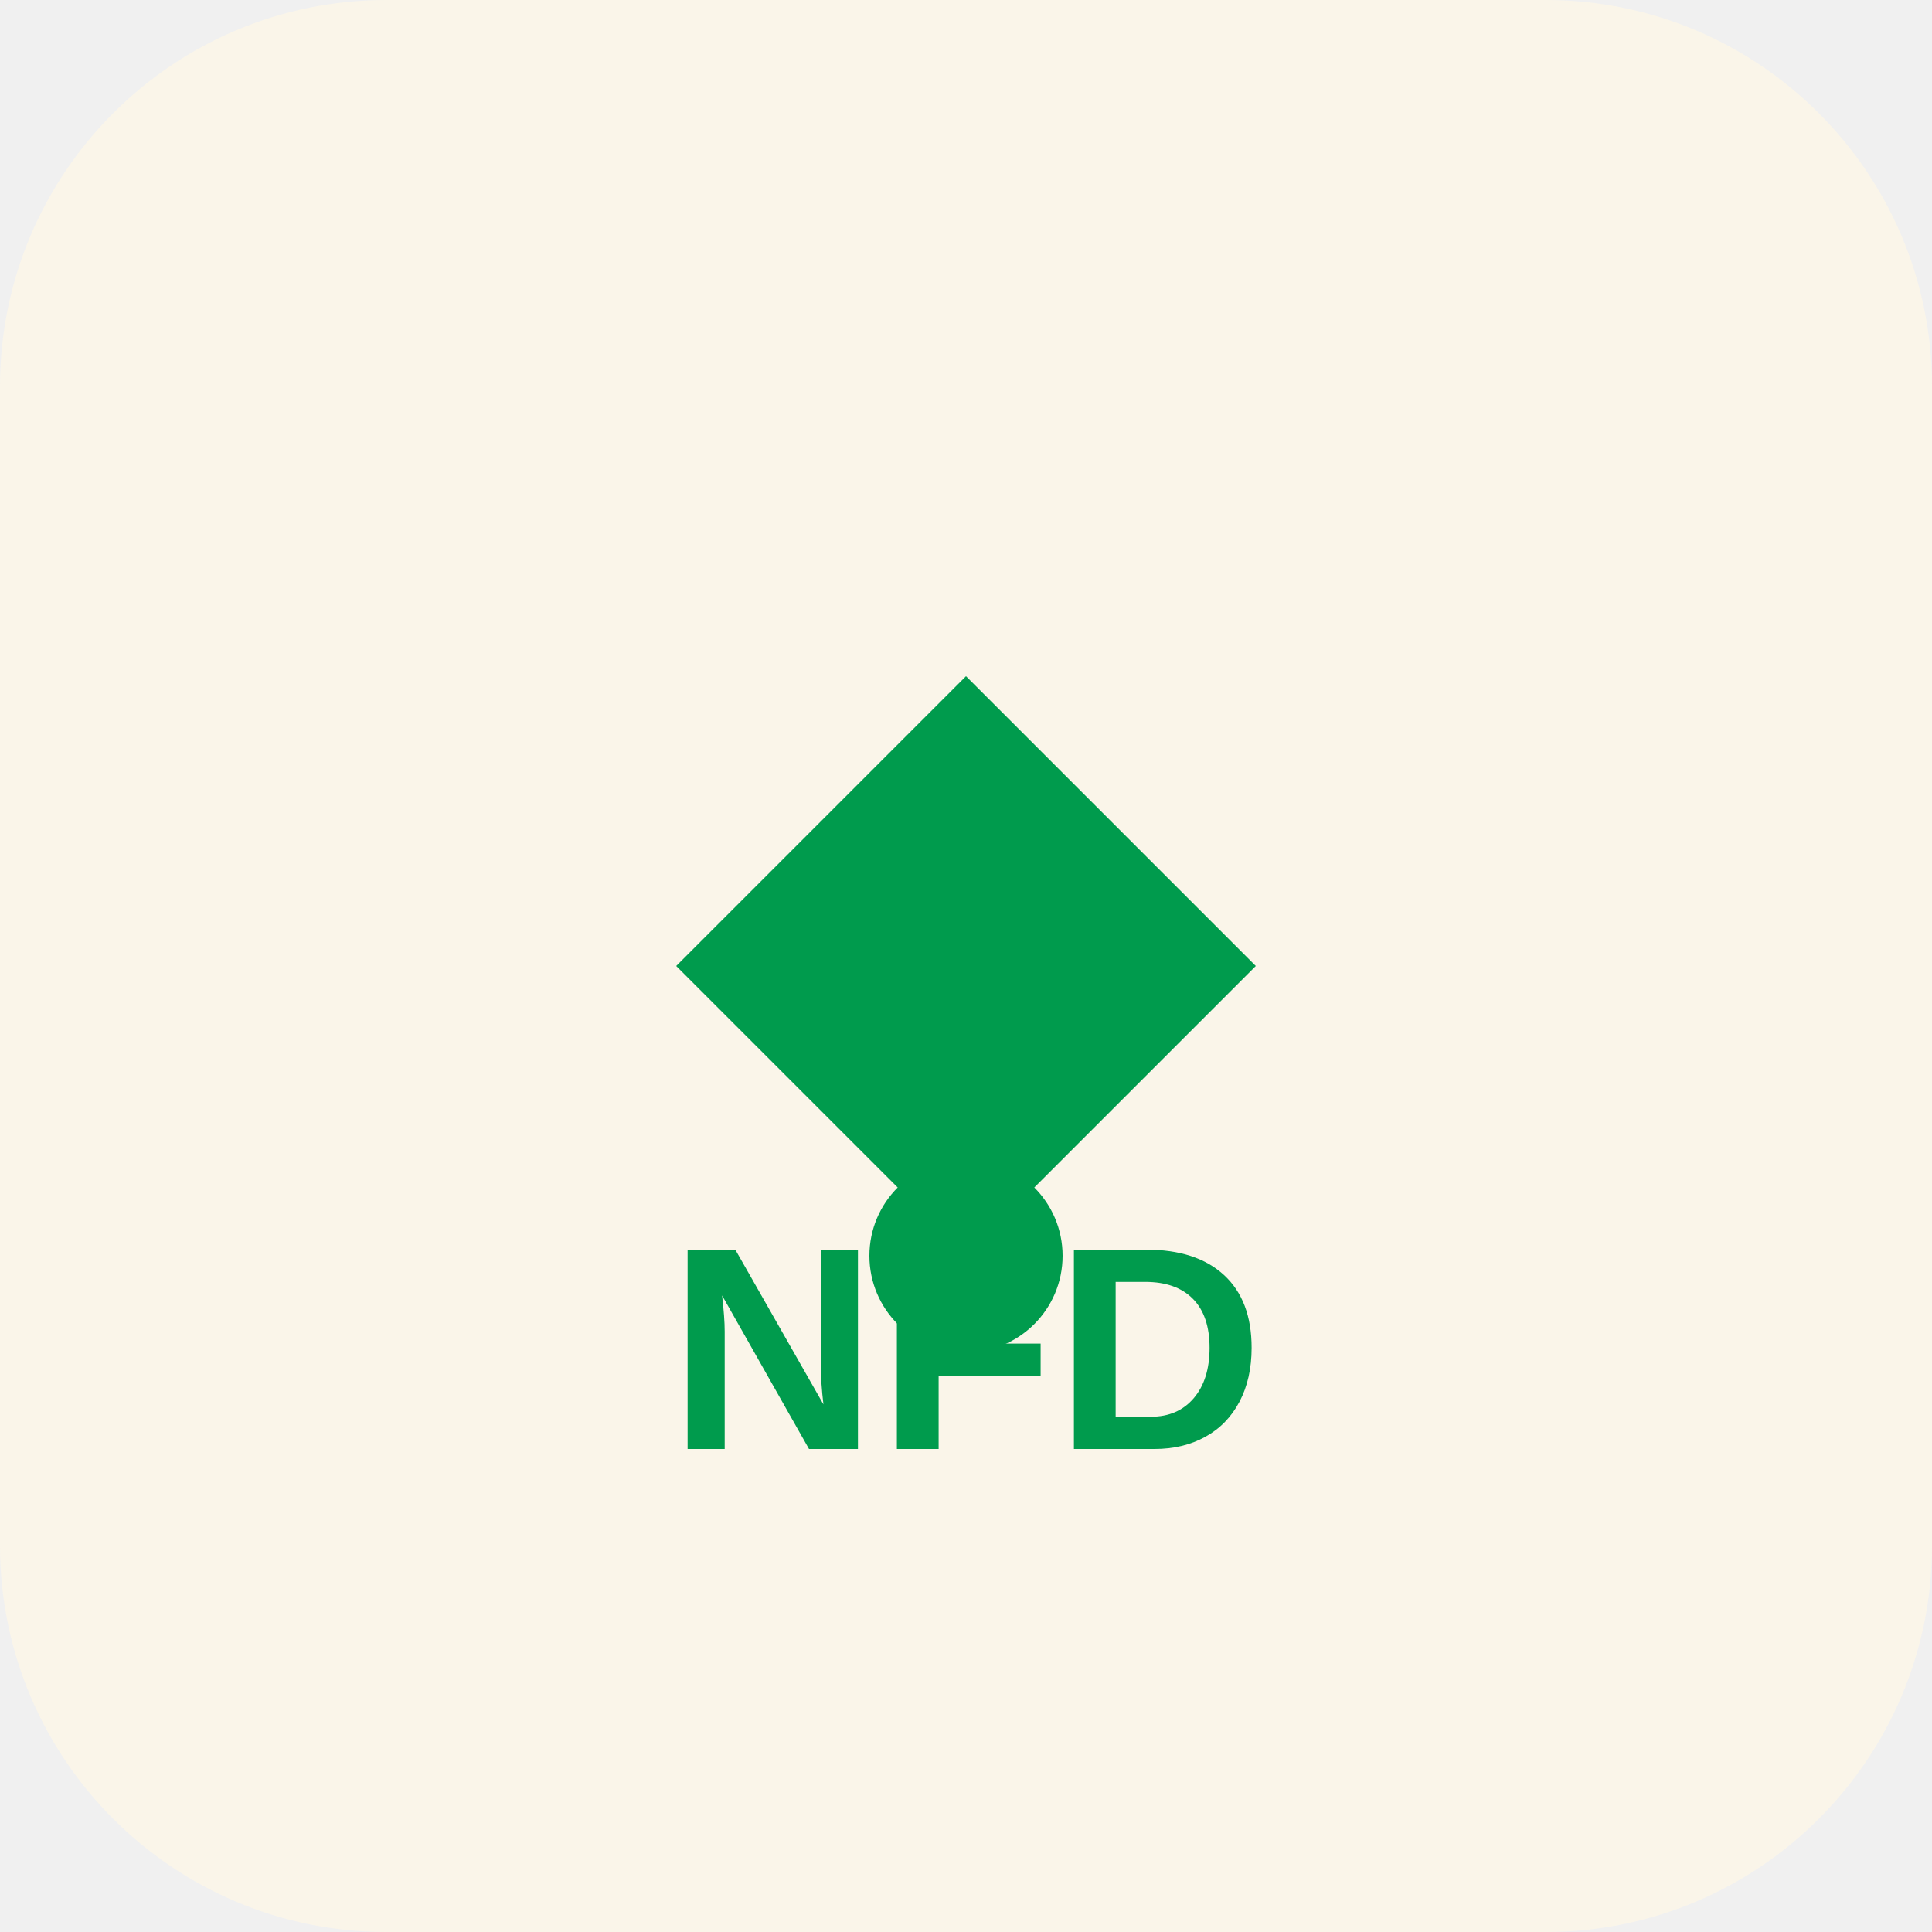
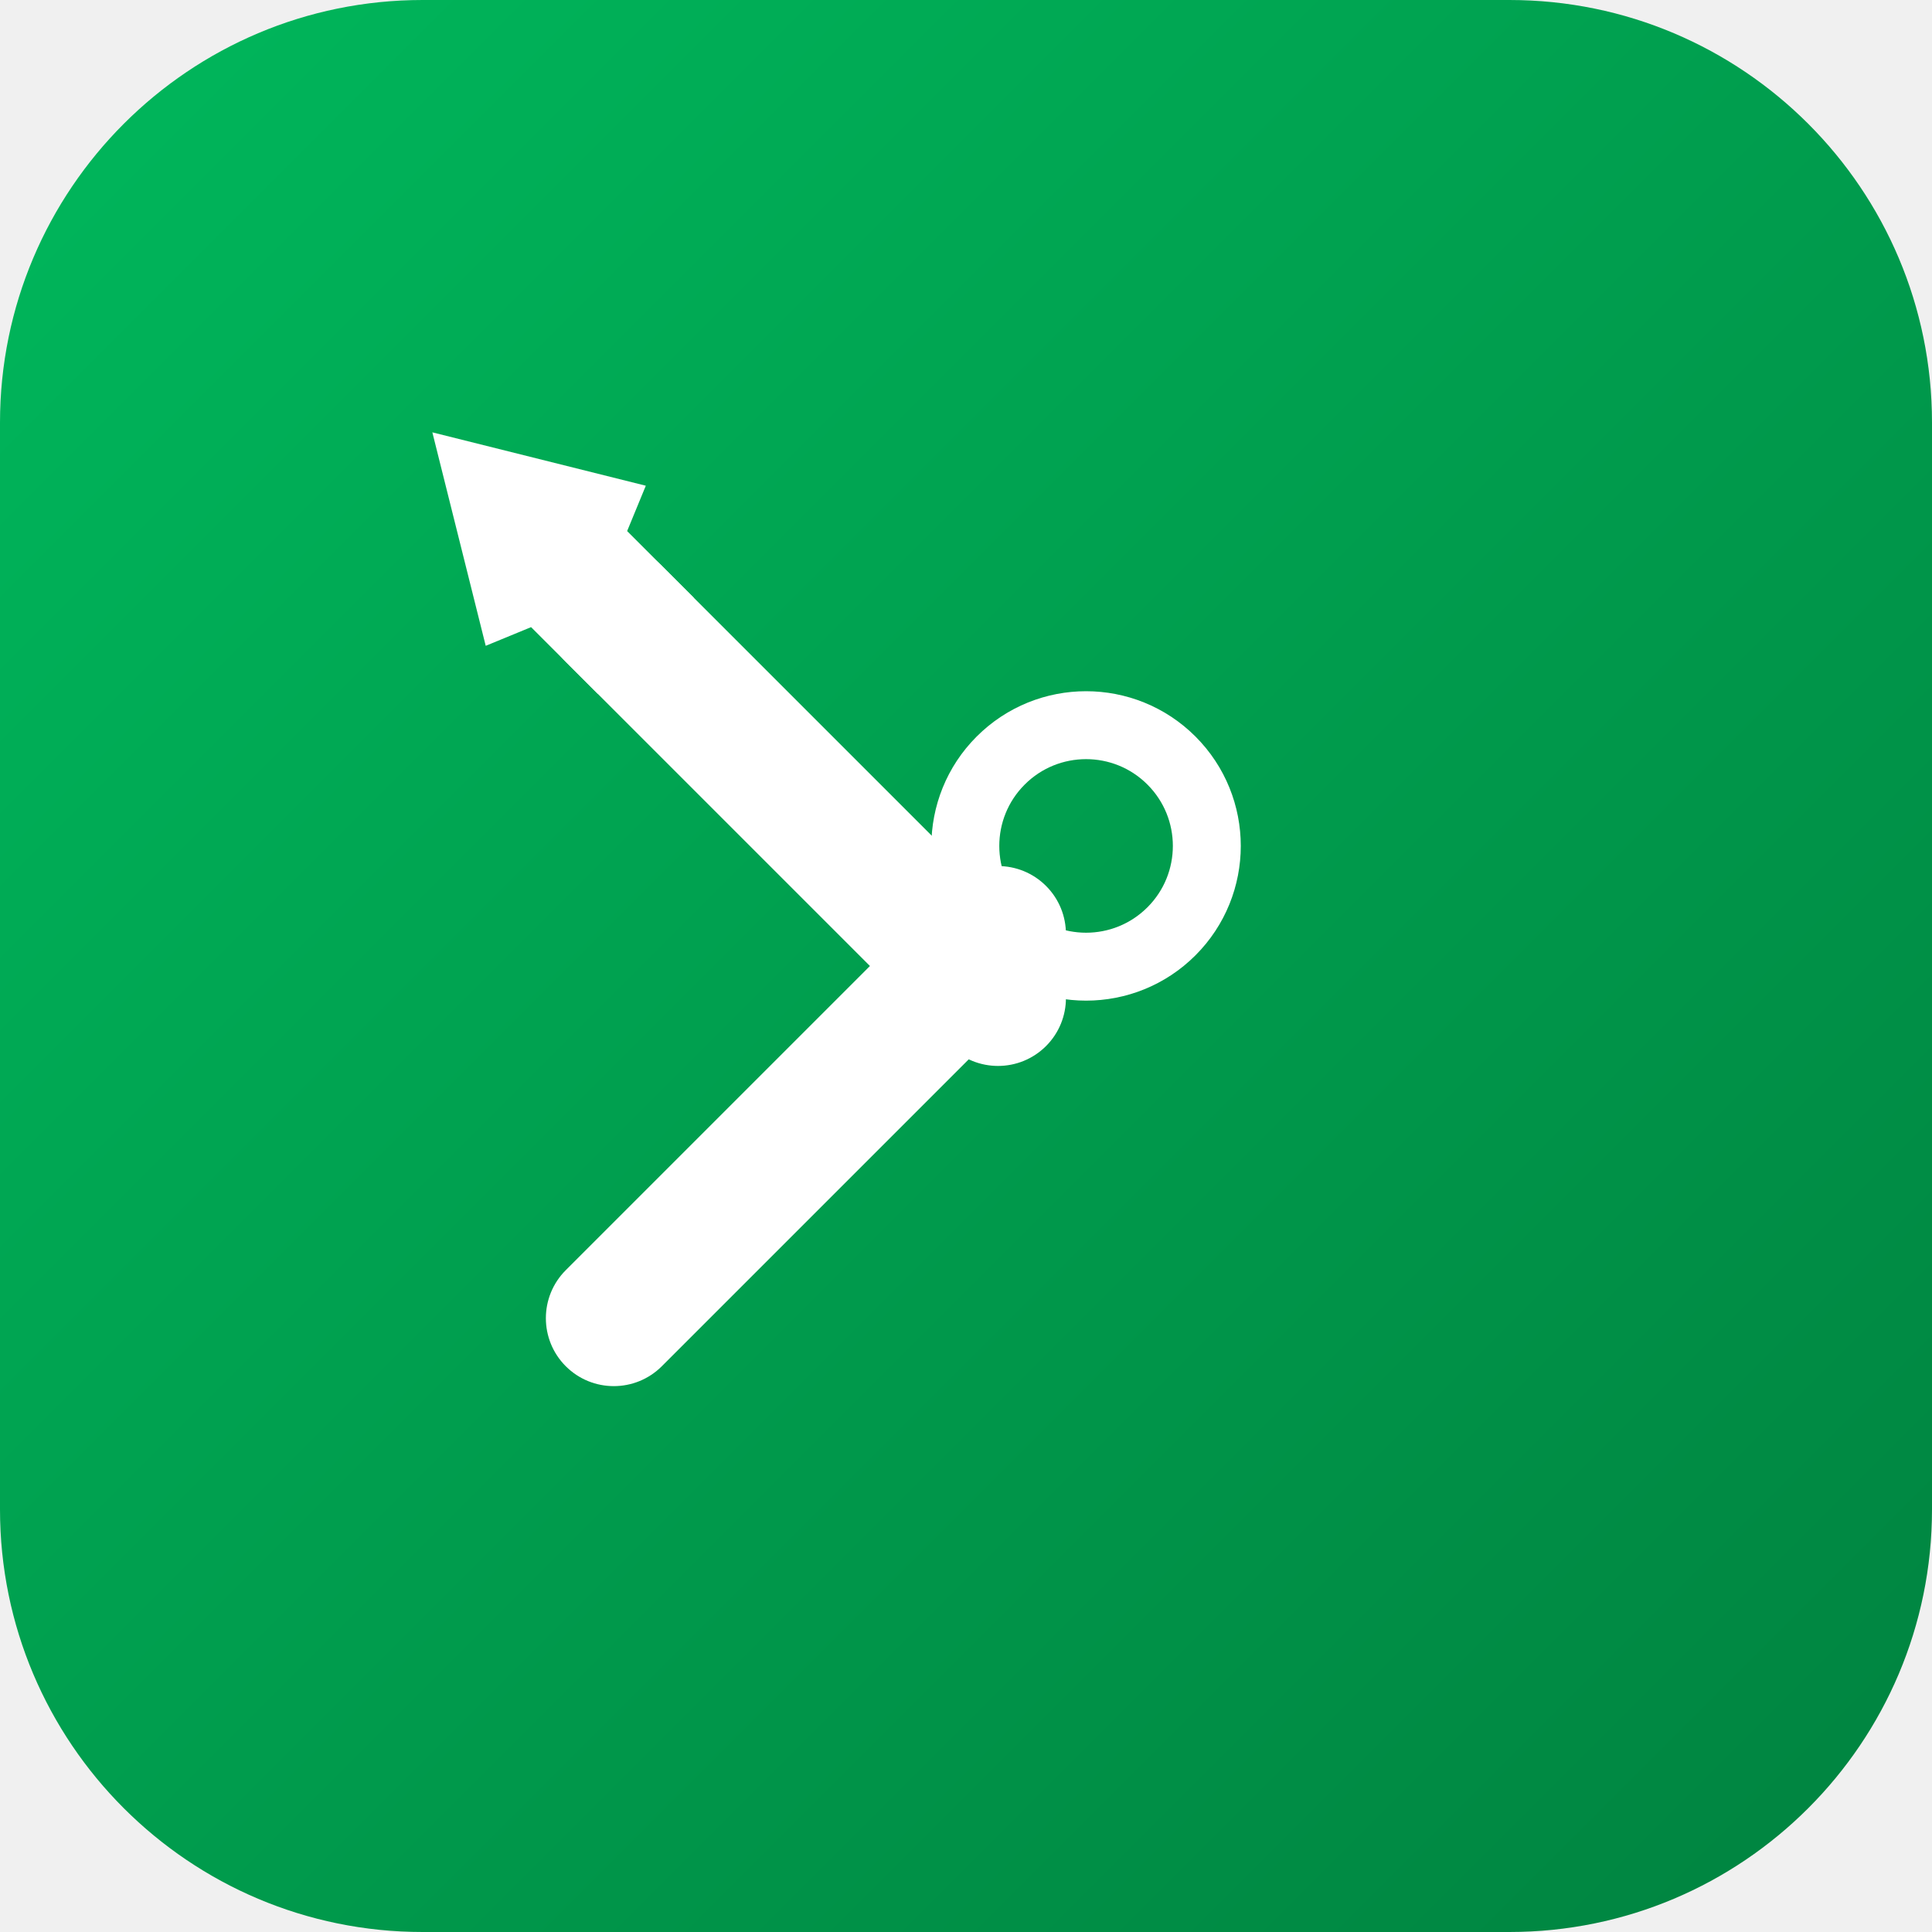
- <svg xmlns="http://www.w3.org/2000/svg" width="512" height="512">
-   <rect width="512" height="512" fill="#FAF5E9" rx="102.4" />
-   <g transform="translate(102.4, 102.4)">
-     <path fill="#009B4D" d="M 153.6 76.8 L 230.4 153.6 L 153.6 230.4 L 76.8 153.6 Z" />
-     <circle cx="153.6" cy="230.4" r="25.6" fill="#009B4D" />
+ <svg xmlns="http://www.w3.org/2000/svg" width="512" height="512" viewBox="0 0 512 512">
+   <defs>
+     <linearGradient id="bg" x1="0" y1="0" x2="1" y2="1">
+       <stop offset="0%" stop-color="#00B85C" />
+       <stop offset="100%" stop-color="#00823F" />
+     </linearGradient>
+   </defs>
+   <rect width="512" height="512" rx="112" fill="url(#bg)" />
+   <g transform="translate(256, 256)">
+     <g transform="rotate(-45)">
+       <rect x="-18" y="-150" width="36" height="180" rx="18" fill="#fff" />
+       <path d="M -30 -150 L 0 -200 L 30 -150 L 18 -145 L 18 -120 L -18 -120 L -18 -145 Z" fill="#fff" />
+     </g>
+     <g transform="rotate(45)">
+       <rect x="-18" y="-30" width="36" height="180" rx="18" fill="#fff" />
+       <circle cx="0" cy="-45" r="32" fill="none" stroke="#fff" stroke-width="18" />
+     </g>
  </g>
-   <text x="50%" y="75%" text-anchor="middle" font-family="Arial, sans-serif" font-size="76.8" font-weight="bold" fill="#009B4D">NFD</text>
</svg>
